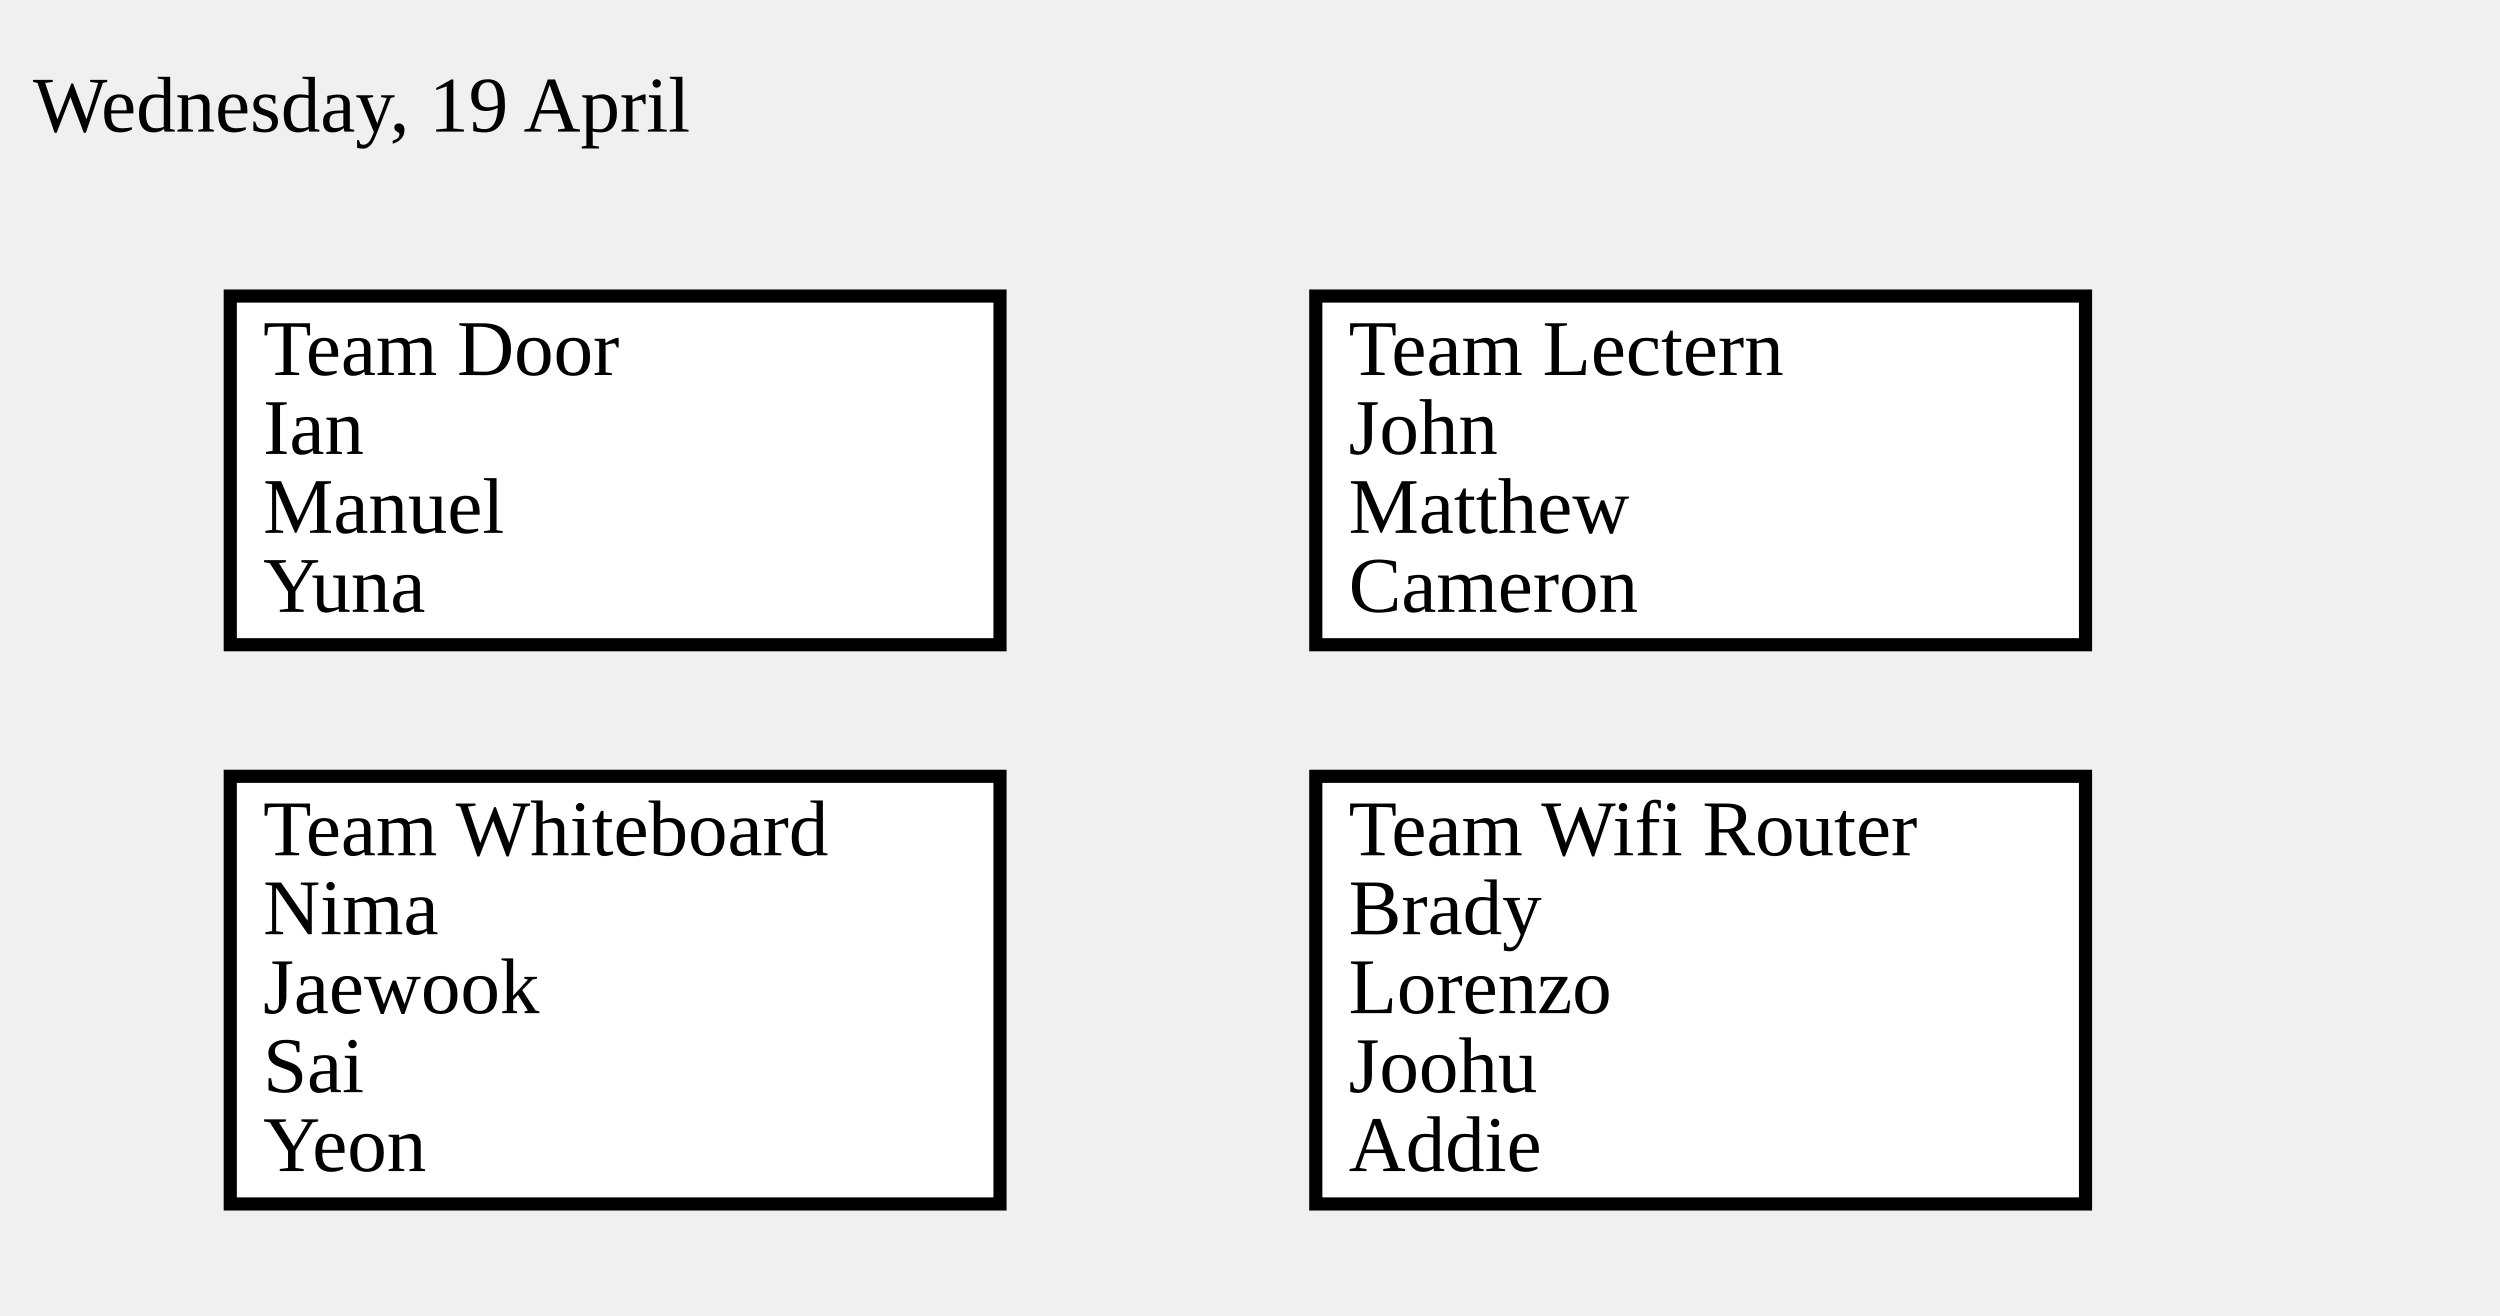
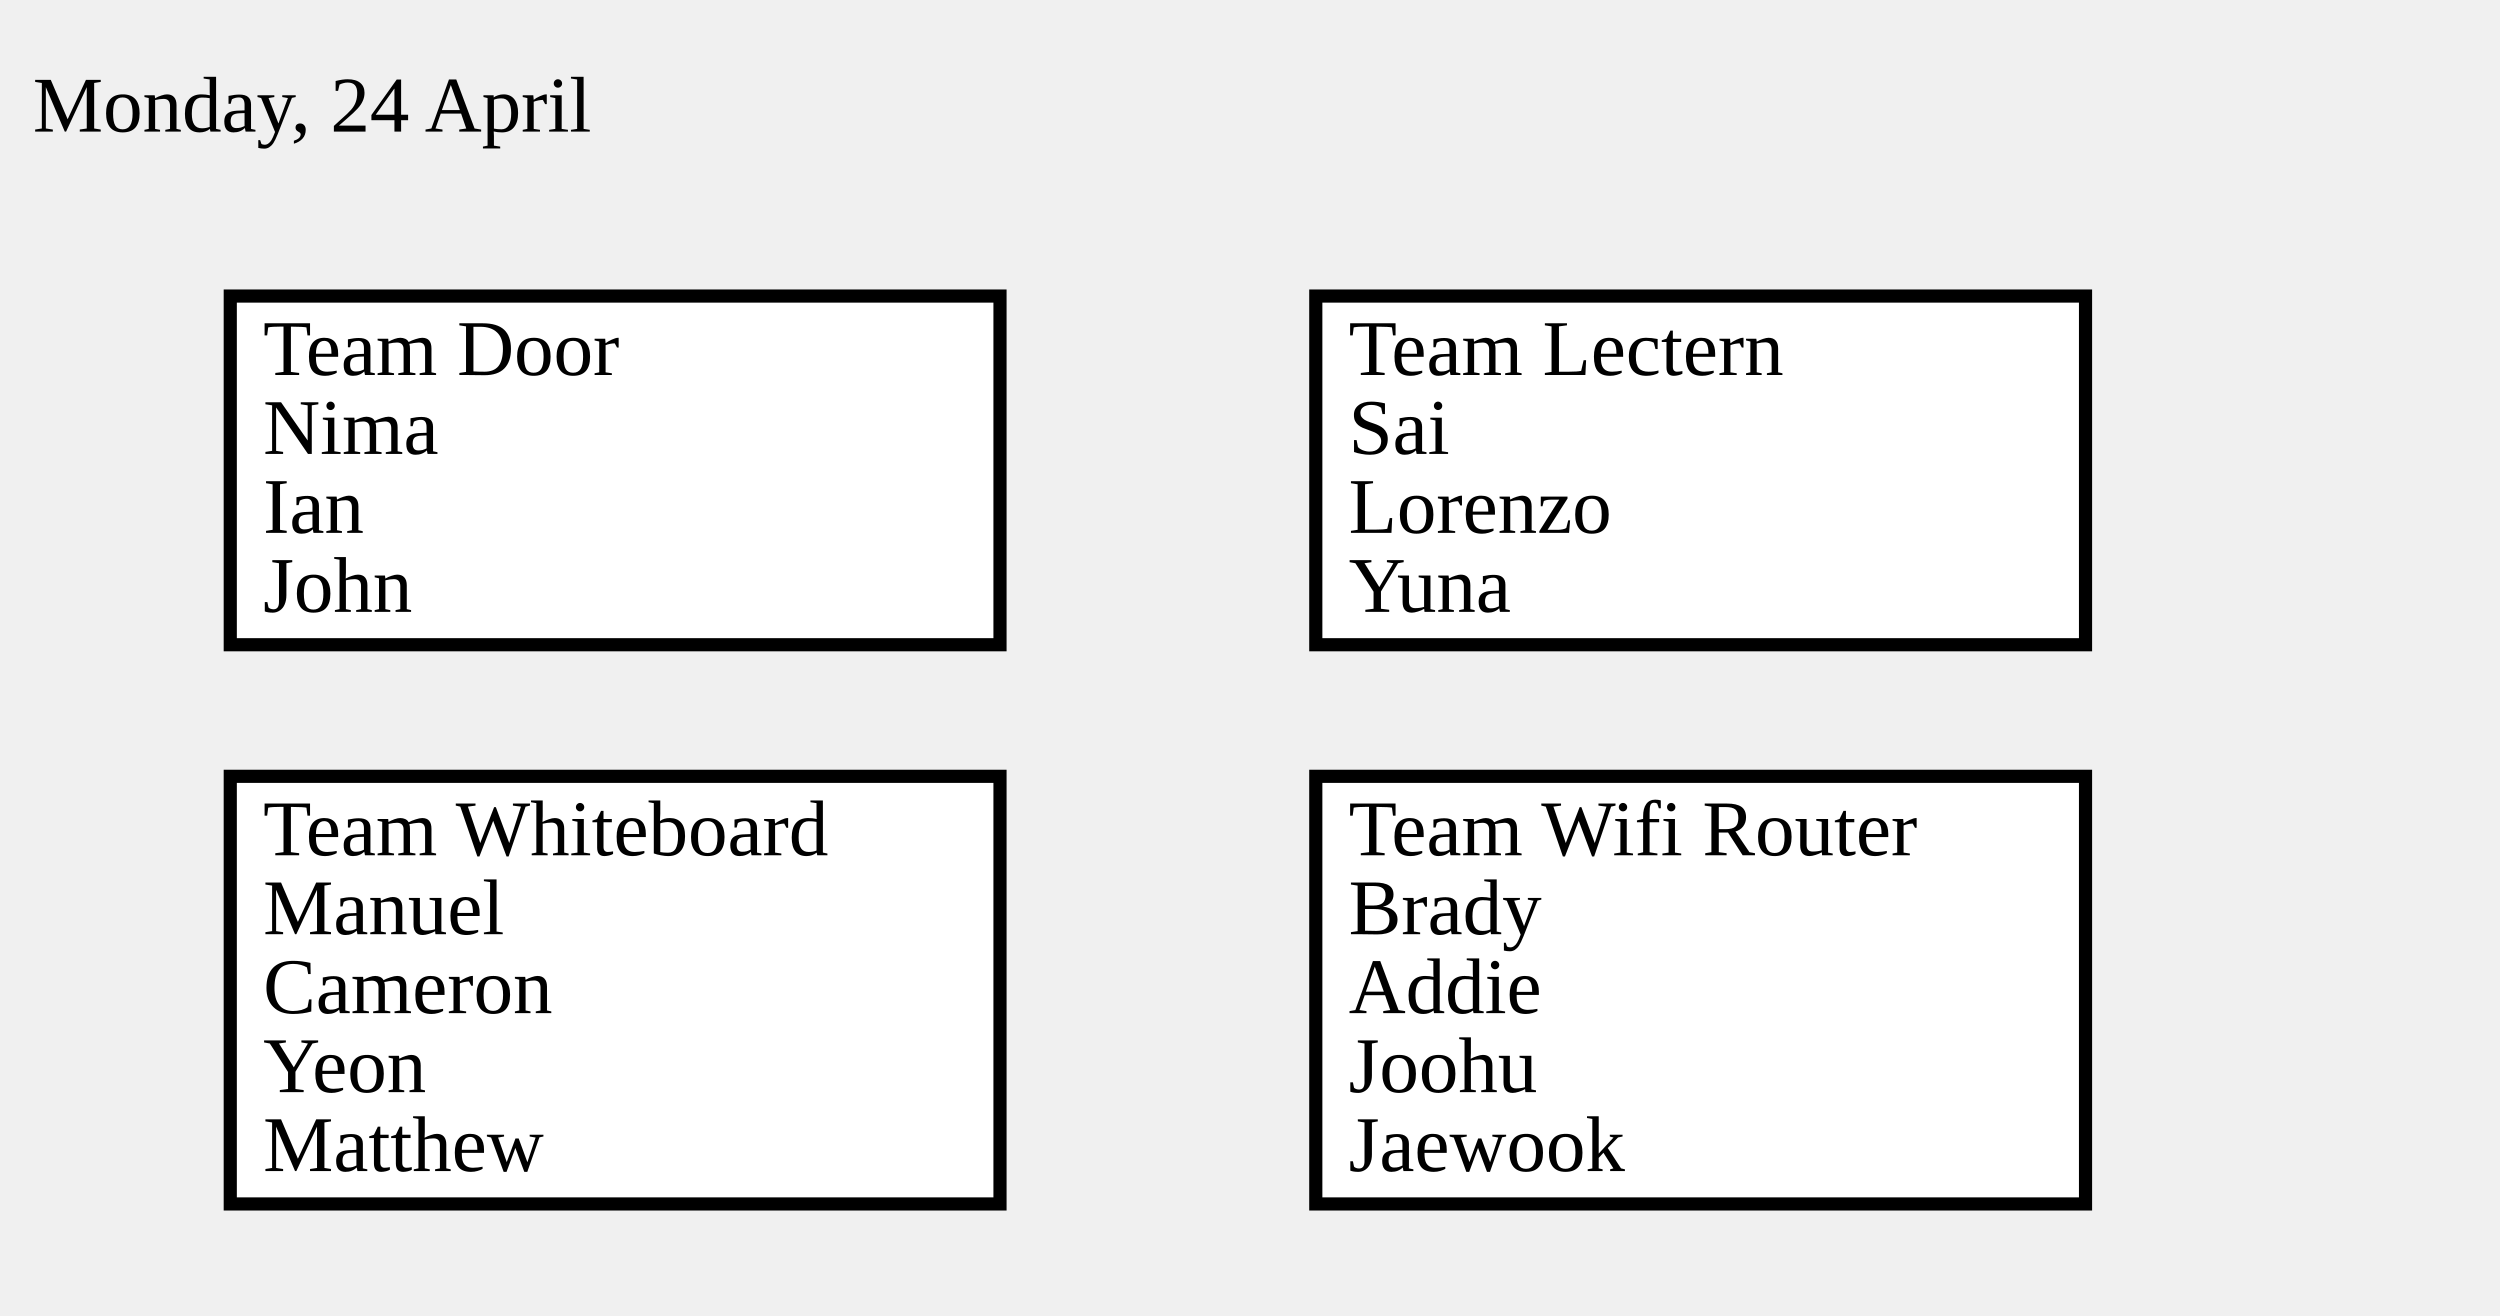
<svg xmlns="http://www.w3.org/2000/svg" width="380" height="200" viewBox="0 -200 380 200">
  <defs>
</defs>
  <rect x="200" y="-155" width="117" height="53" fill="#ffffff" stroke-width="2" stroke="black" />
  <text x="205" y="-143" font-size="12" fill="black" dy="0em">Team Lectern</text>
-   <text x="205" y="-131" font-size="12" fill="black" dy="0em">John</text>
-   <text x="205" y="-119" font-size="12" fill="black" dy="0em">Matthew</text>
-   <text x="205" y="-107" font-size="12" fill="black" dy="0em">Cameron</text>
+   <text x="205" y="-131" font-size="12" fill="black" dy="0em">Sai</text>
+   <text x="205" y="-119" font-size="12" fill="black" dy="0em">Lorenzo</text>
+   <text x="205" y="-107" font-size="12" fill="black" dy="0em">Yuna</text>
  <rect x="35" y="-82" width="117" height="65" fill="#ffffff" stroke-width="2" stroke="black" />
  <text x="40" y="-70" font-size="12" fill="black" dy="0em">Team Whiteboard</text>
-   <text x="40" y="-58" font-size="12" fill="black" dy="0em">Nima</text>
-   <text x="40" y="-46" font-size="12" fill="black" dy="0em">Jaewook</text>
-   <text x="40" y="-34" font-size="12" fill="black" dy="0em">Sai</text>
-   <text x="40" y="-22" font-size="12" fill="black" dy="0em">Yeon</text>
+   <text x="40" y="-58" font-size="12" fill="black" dy="0em">Manuel</text>
+   <text x="40" y="-46" font-size="12" fill="black" dy="0em">Cameron</text>
+   <text x="40" y="-34" font-size="12" fill="black" dy="0em">Yeon</text>
+   <text x="40" y="-22" font-size="12" fill="black" dy="0em">Matthew</text>
  <rect x="200" y="-82" width="117" height="65" fill="#ffffff" stroke-width="2" stroke="black" />
  <text x="205" y="-70" font-size="12" fill="black" dy="0em">Team Wifi Router</text>
  <text x="205" y="-58" font-size="12" fill="black" dy="0em">Brady</text>
-   <text x="205" y="-46" font-size="12" fill="black" dy="0em">Lorenzo</text>
+   <text x="205" y="-46" font-size="12" fill="black" dy="0em">Addie</text>
  <text x="205" y="-34" font-size="12" fill="black" dy="0em">Joohu</text>
-   <text x="205" y="-22" font-size="12" fill="black" dy="0em">Addie</text>
+   <text x="205" y="-22" font-size="12" fill="black" dy="0em">Jaewook</text>
  <rect x="35" y="-155" width="117" height="53" fill="#ffffff" stroke-width="2" stroke="black" />
  <text x="40" y="-143" font-size="12" fill="black" dy="0em">Team Door</text>
-   <text x="40" y="-131" font-size="12" fill="black" dy="0em">Ian</text>
-   <text x="40" y="-119" font-size="12" fill="black" dy="0em">Manuel</text>
-   <text x="40" y="-107" font-size="12" fill="black" dy="0em">Yuna</text>
-   <text x="5" y="-180" font-size="12" fill="black" dy="0em">Wednesday, 19 April</text>
+   <text x="40" y="-131" font-size="12" fill="black" dy="0em">Nima</text>
+   <text x="40" y="-119" font-size="12" fill="black" dy="0em">Ian</text>
+   <text x="40" y="-107" font-size="12" fill="black" dy="0em">John</text>
+   <text x="5" y="-180" font-size="12" fill="black" dy="0em">Monday, 24 April</text>
</svg>
